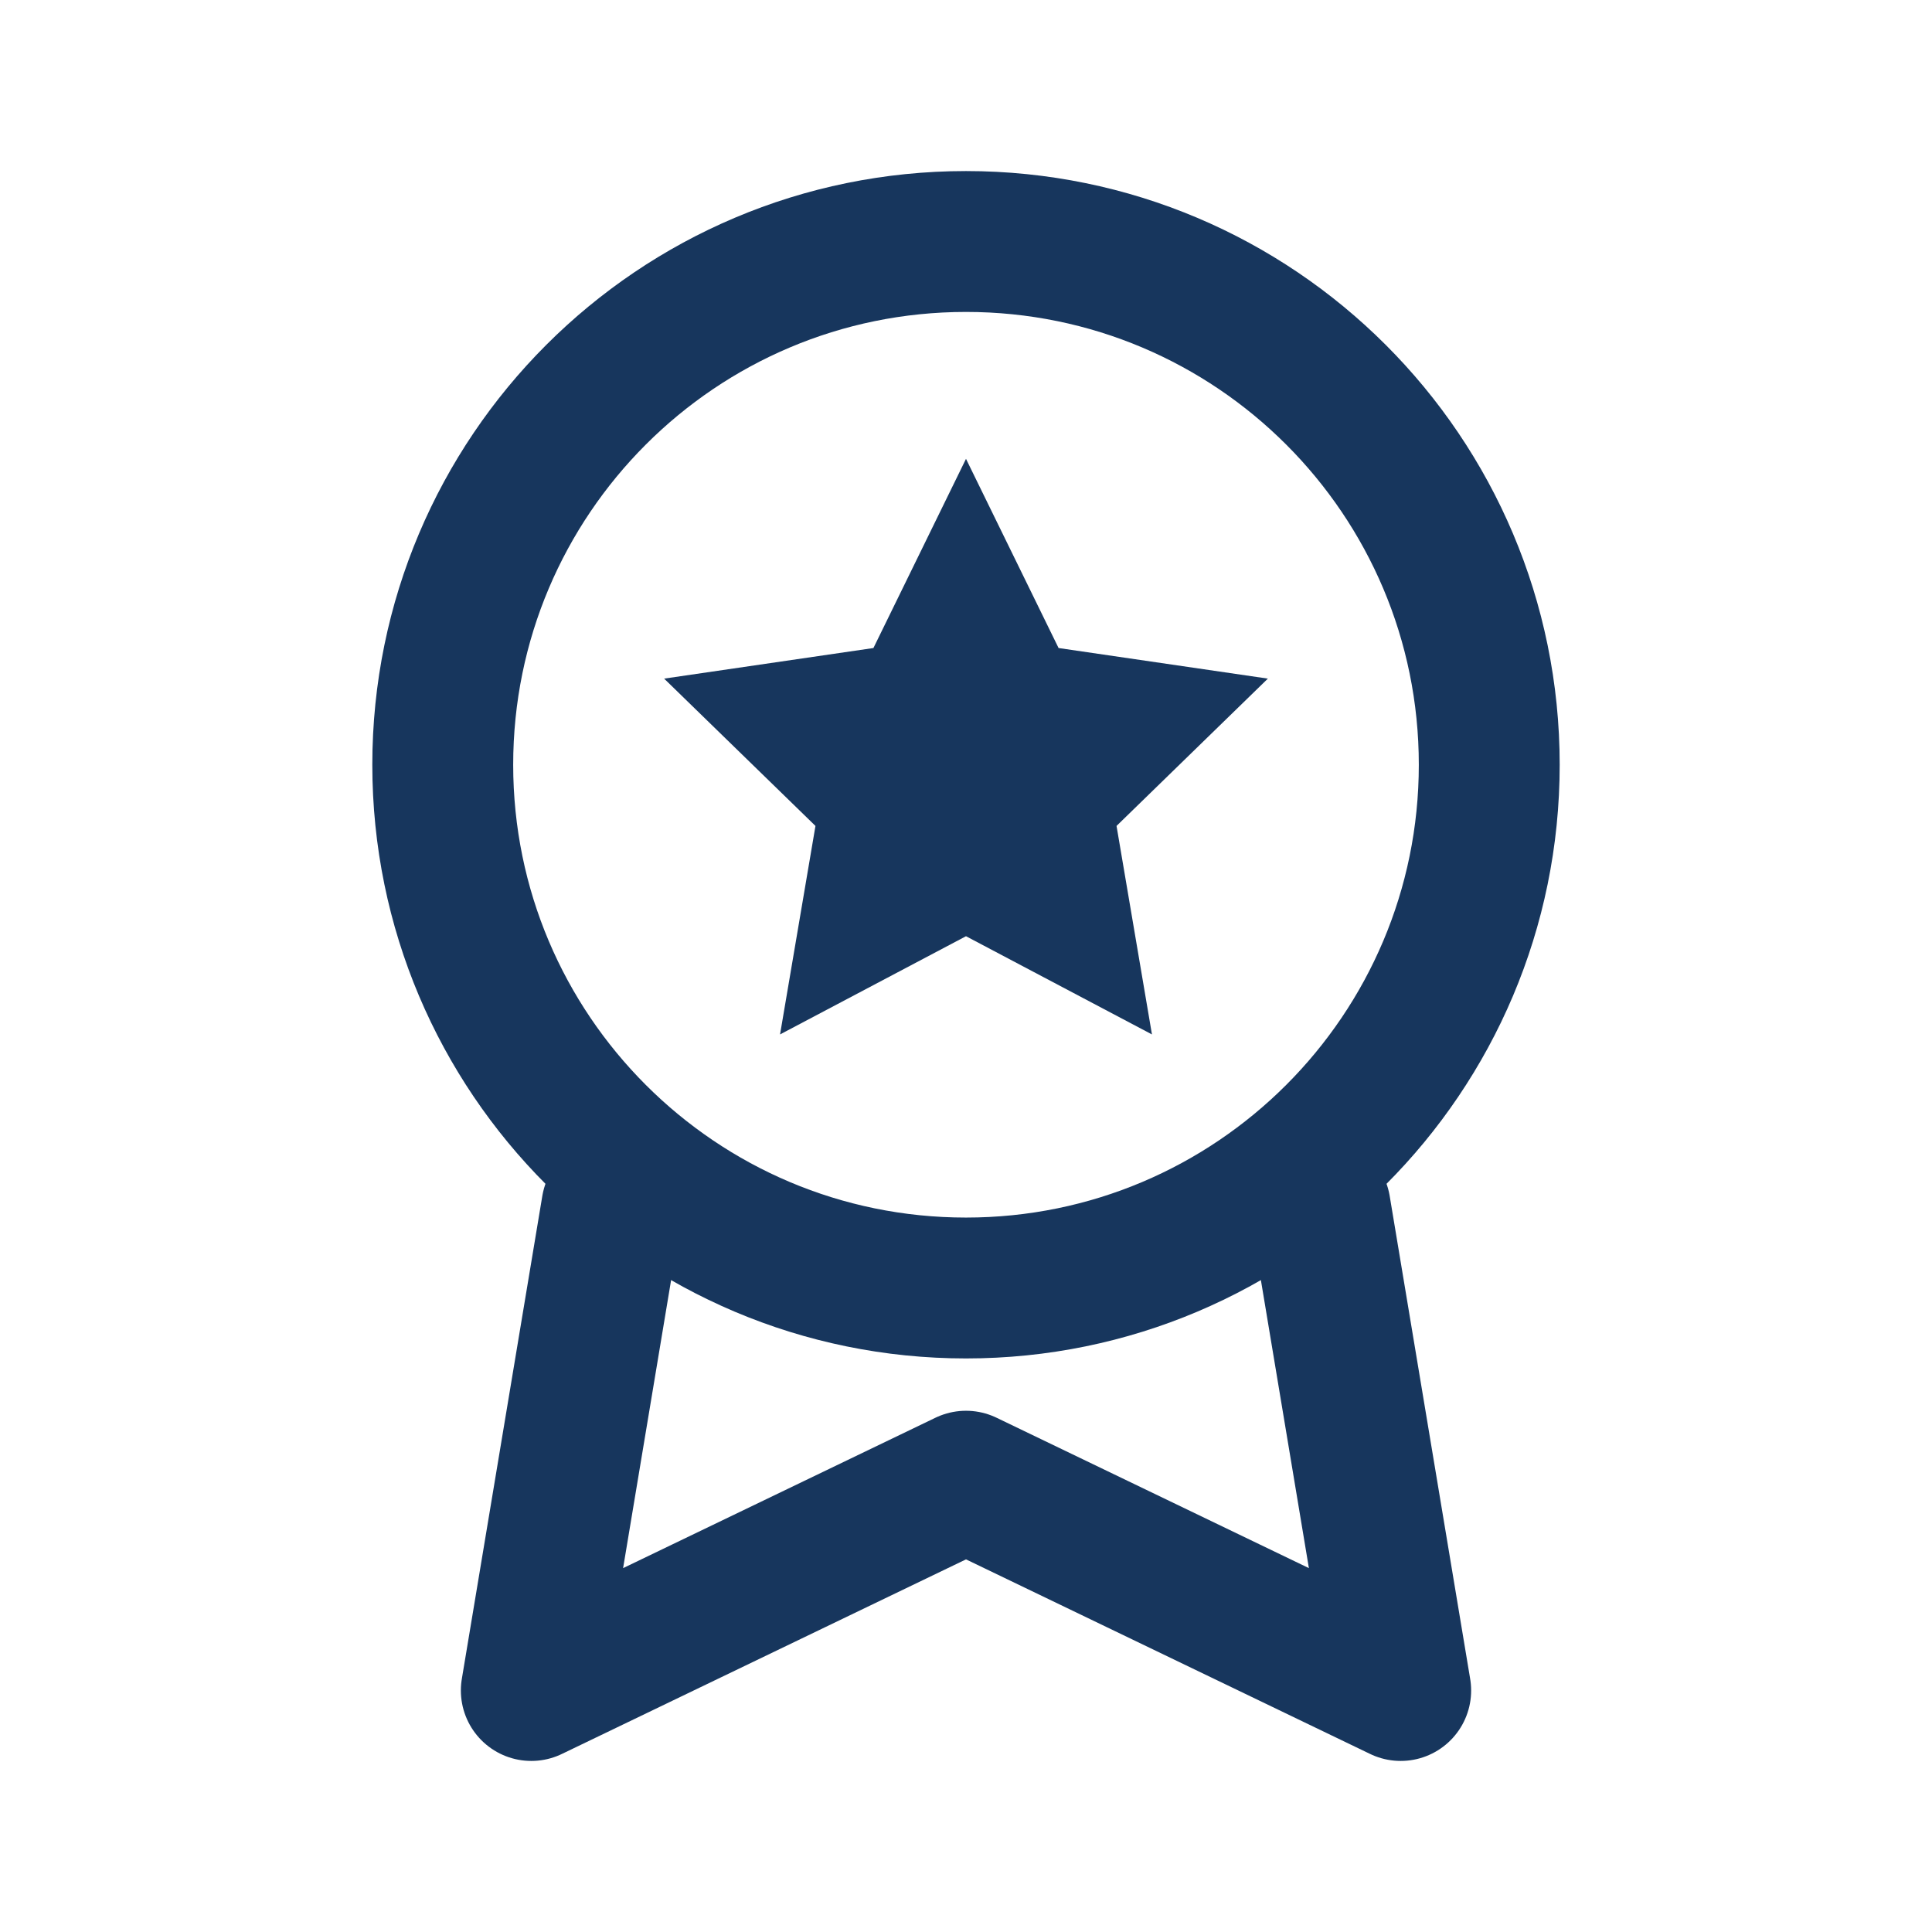
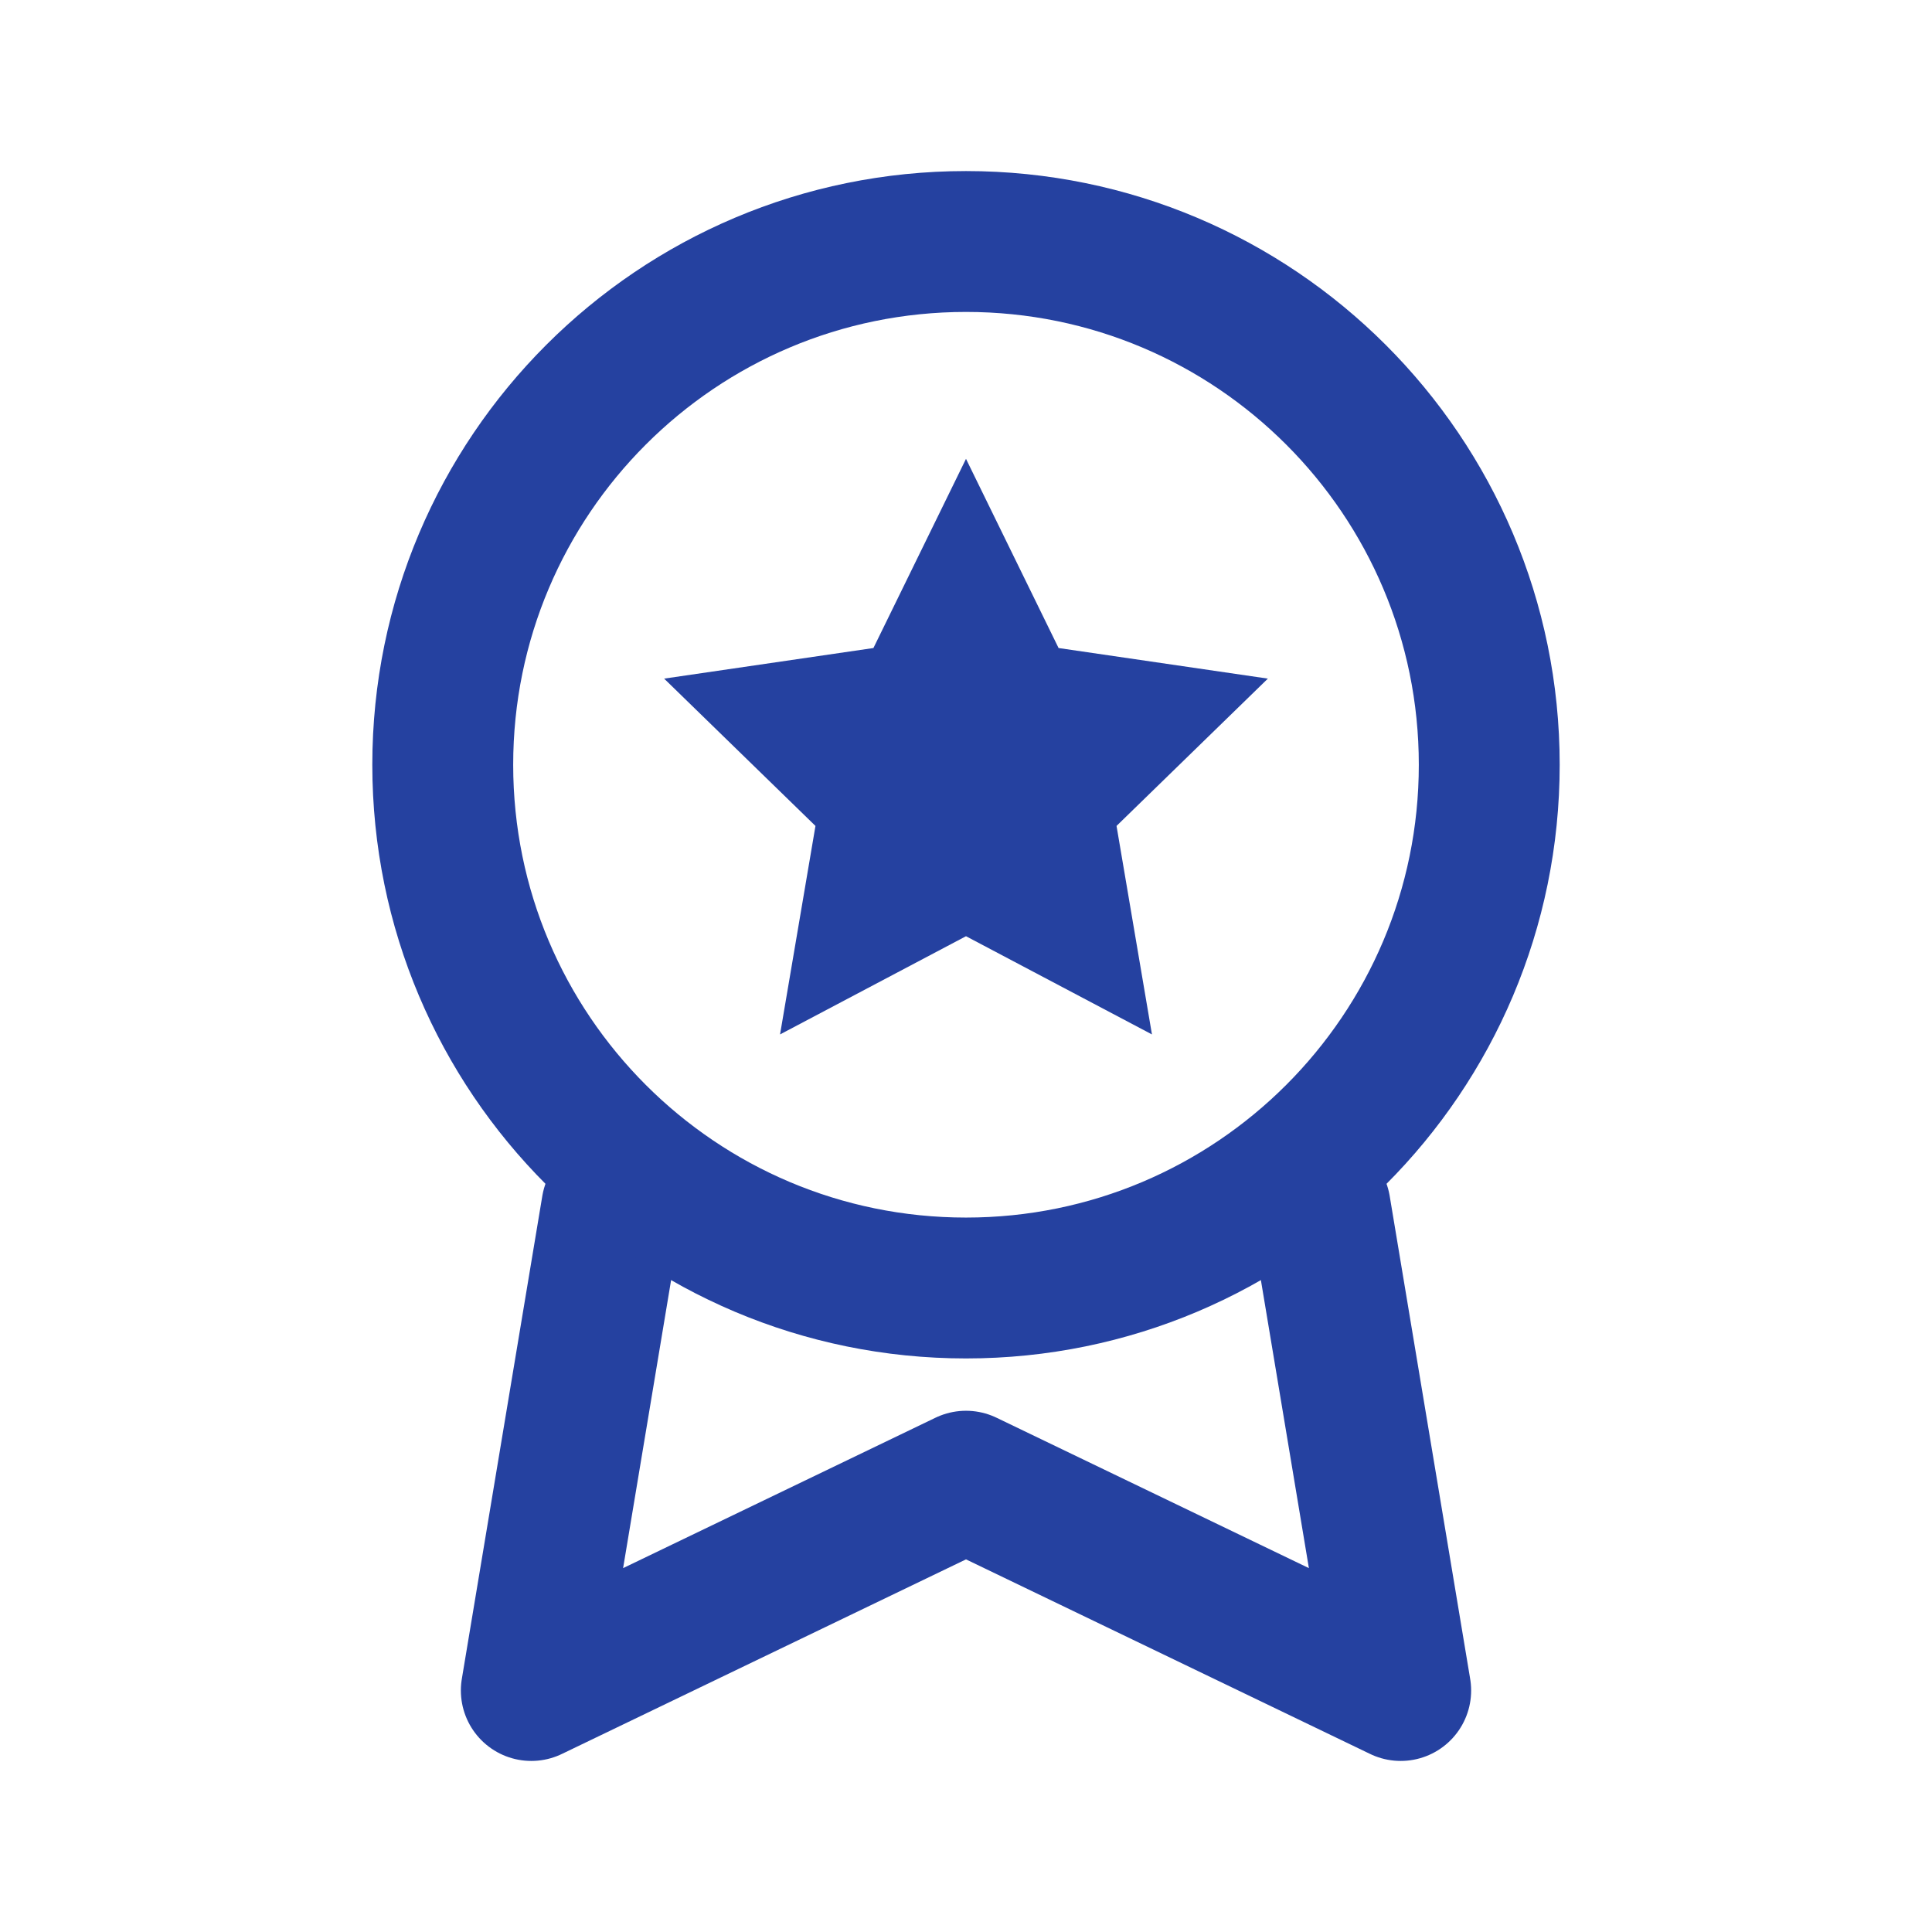
- <svg xmlns="http://www.w3.org/2000/svg" width="24" height="24" viewBox="0 0 24 24" fill="none" color="#17365D" stroke="currentColor" stroke-width="1.75" stroke-linecap="round" stroke-linejoin="round">
+ <svg xmlns="http://www.w3.org/2000/svg" width="24" height="24" viewBox="0 0 24 24" fill="none" color="#2541A0" stroke="currentColor" stroke-width="1.75" stroke-linecap="round" stroke-linejoin="round">
  <path d="m7.6 15-1 6 5.4-2.6 5.4 2.6-1-6" />
  <circle cx="12" cy="9.5" r="6.5" />
  <path d="m12 5.7 1.15 2.35 2.6.38-1.88 1.83.44 2.59L12 11.63l-2.31 1.22.44-2.59-1.88-1.83 2.6-.38L12 5.7Z" fill="currentColor" stroke="none" />
</svg>
